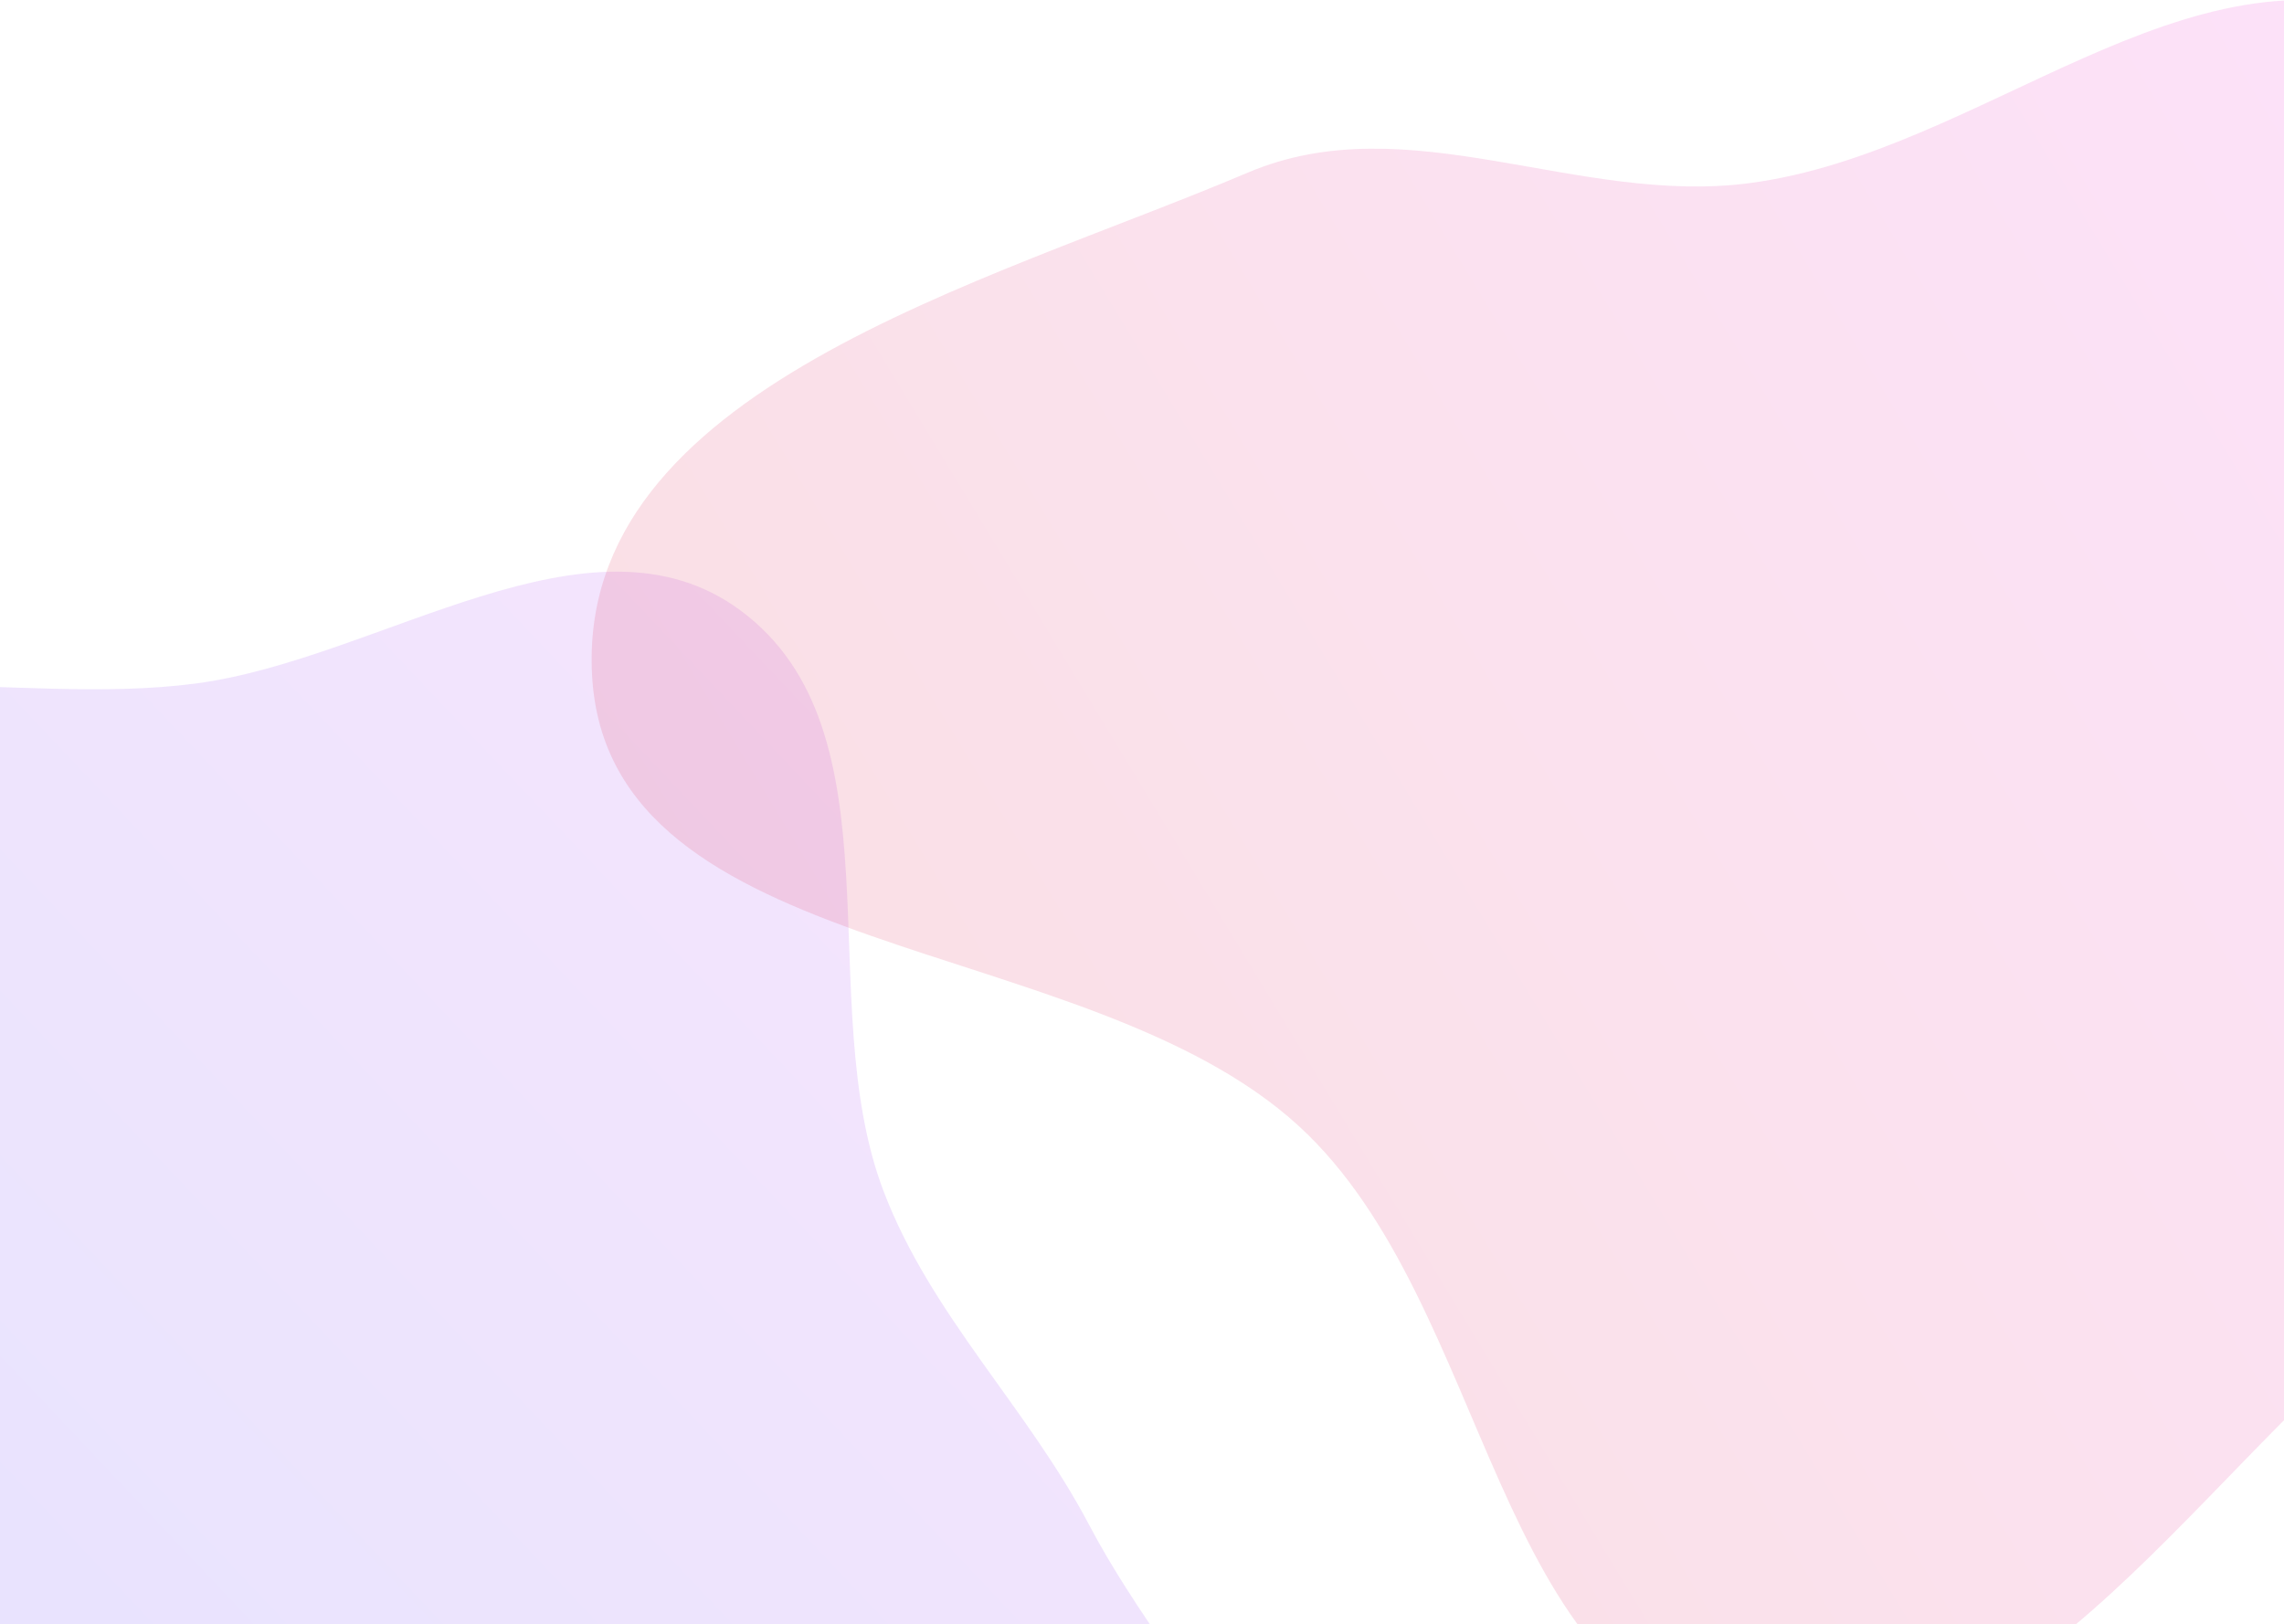
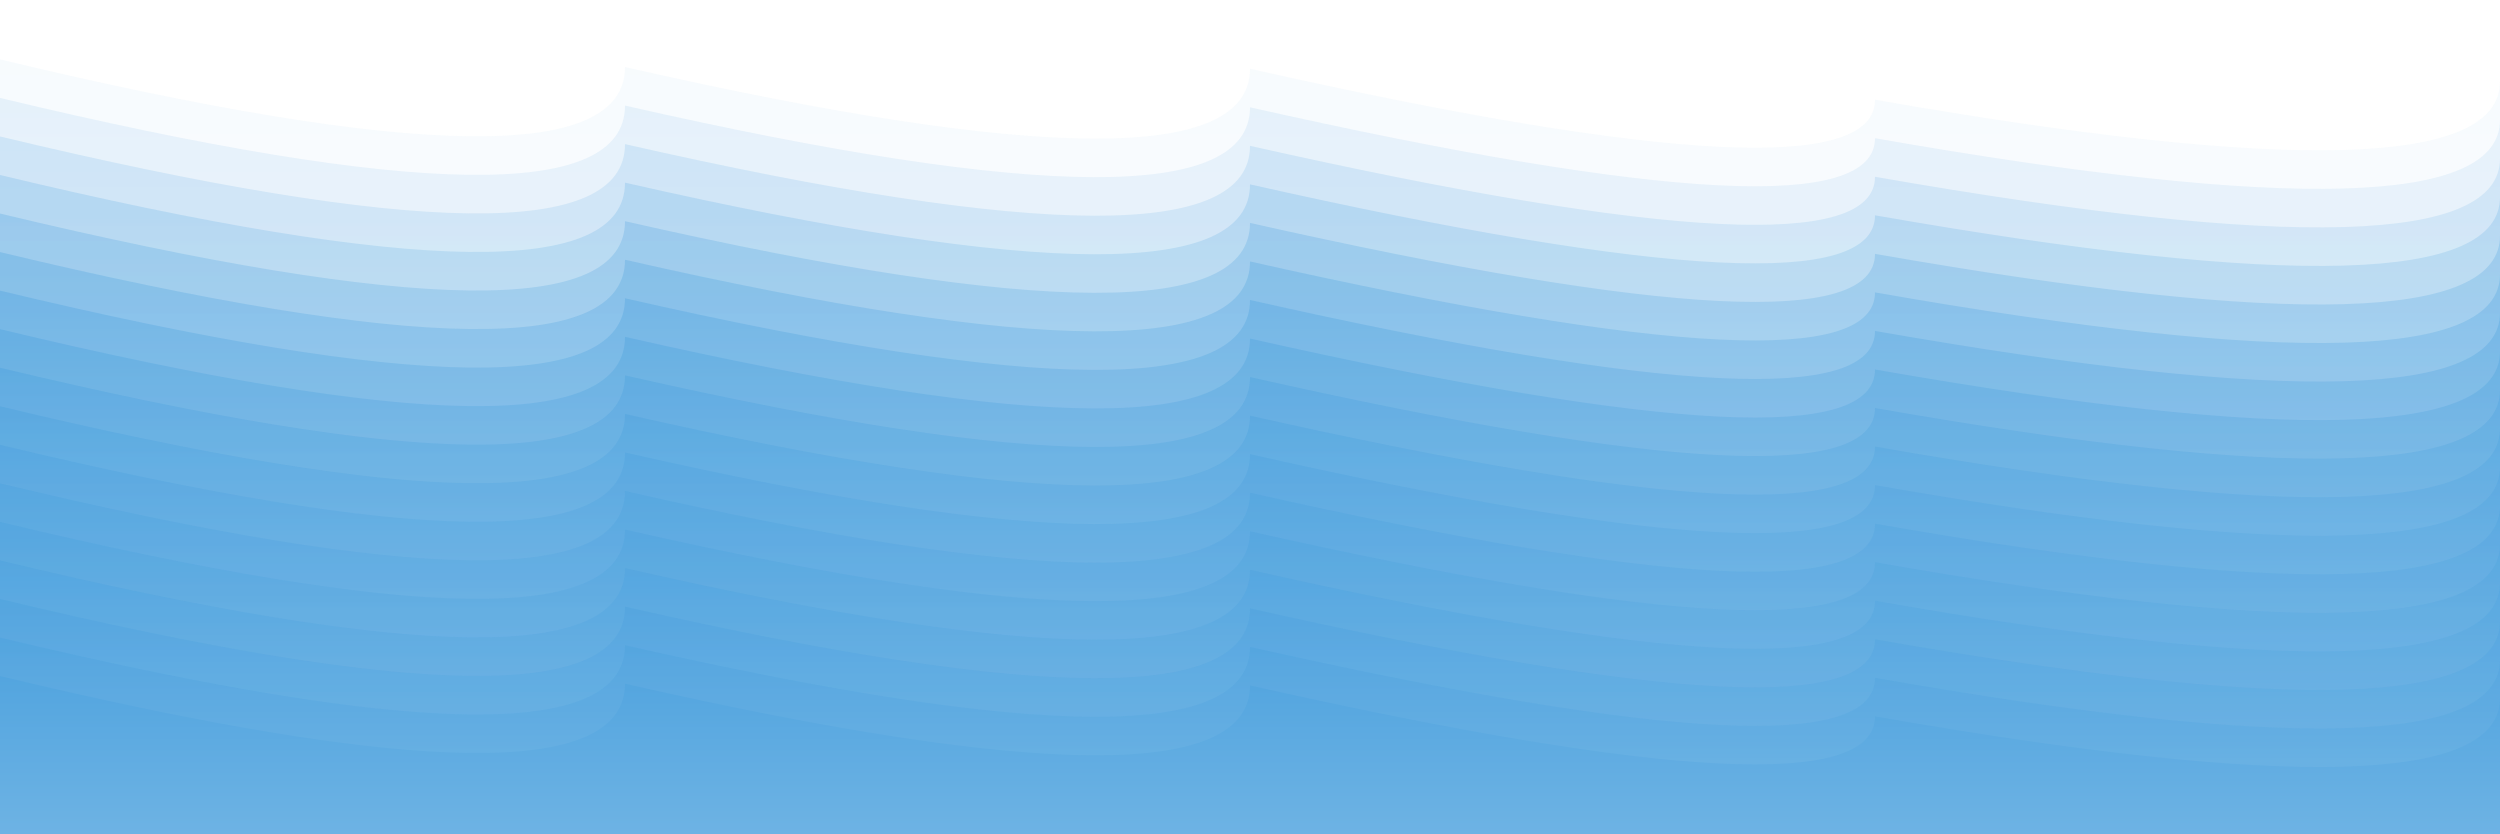
- <svg xmlns="http://www.w3.org/2000/svg" width="1440" height="1024" fill="none">
-   <path fill="url(#a)" fill-rule="evenodd" d="M-217.58 475.75c91.82-72.02 225.52-29.38 341.2-44.74C240 415.56 372.33 315.14 466.77 384.9c102.9 76.02 44.74 246.76 90.31 366.31 29.83 78.24 90.48 136.14 129.48 210.23 57.92 109.99 169.67 208.23 155.9 331.77-13.52 121.26-103.42 264.33-224.23 281.37-141.96 20.03-232.72-220.96-374.06-196.99-151.7 25.73-172.68 330.24-325.85 315.72-128.6-12.2-110.9-230.73-128.15-358.76-12.16-90.14 65.87-176.25 44.1-264.57-26.42-107.2-167.12-163.46-176.72-273.45-10.15-116.29 33.01-248.75 124.87-320.79Z" clip-rule="evenodd" style="opacity:.154" />
-   <path fill="url(#b)" fill-rule="evenodd" d="M1103.43 115.43c146.42-19.45 275.33-155.84 413.5-103.59 188.09 71.13 409 212.64 407.06 413.88-1.94 201.25-259.28 278.6-414.96 405.96-130 106.35-240.24 294.39-405.6 265.3-163.7-28.8-161.93-274.12-284.34-386.66-134.95-124.06-436-101.46-445.82-284.6-9.68-180.38 247.41-246.3 413.54-316.9 101.01-42.93 207.83 21.06 316.62 6.61Z" clip-rule="evenodd" style="opacity:.154" />
+ <svg xmlns="http://www.w3.org/2000/svg" version="1.1" viewBox="0 0 2400 800">
  <defs>
-     <linearGradient id="b" x1="373" x2="1995.44" y1="1100" y2="118.03" gradientUnits="userSpaceOnUse">
-       <stop stop-color="#D83333" />
-       <stop offset="1" stop-color="#F041FF" />
-     </linearGradient>
-     <linearGradient id="a" x1="107.37" x2="1130.66" y1="1993.35" y2="1026.31" gradientUnits="userSpaceOnUse">
-       <stop stop-color="#3245FF" />
-       <stop offset="1" stop-color="#BC52EE" />
+     <linearGradient x1="50%" y1="0%" x2="50%" y2="100%" id="sssurf-grad">
+       <stop stop-color="hsl(205, 69%, 60%)" stop-opacity="1" offset="0%" />
+       <stop stop-color="hsl(205, 69%, 80%)" stop-opacity="1" offset="100%" />
    </linearGradient>
  </defs>
+   <g fill="url(#sssurf-grad)" transform="matrix(1,0,0,1,0,-286.0032)">
+     <path d="M 0 306.006 Q 600 450 600 313.354 Q 1200 450 1200 315.002 Q 1800 450 1800 344.694 Q 2400 450 2400 327.206 L 2400 800 L 0 800 L 0 322.172 Z" transform="matrix(1,0,0,1,0,37)" opacity="0.05" />
+     <path d="M 0 306.006 Q 600 450 600 313.354 Q 1200 450 1200 315.002 Q 1800 450 1800 344.694 Q 2400 450 2400 327.206 L 2400 800 L 0 800 L 0 322.172 Z" transform="matrix(1,0,0,1,0,74)" opacity="0.11" />
+     <path d="M 0 306.006 Q 600 450 600 313.354 Q 1200 450 1200 315.002 Q 1800 450 1800 344.694 Q 2400 450 2400 327.206 L 2400 800 L 0 800 L 0 322.172 Z" transform="matrix(1,0,0,1,0,111)" opacity="0.17" />
+     <path d="M 0 306.006 Q 600 450 600 313.354 Q 1200 450 1200 315.002 Q 1800 450 1800 344.694 Q 2400 450 2400 327.206 L 2400 800 L 0 800 L 0 322.172 Z" transform="matrix(1,0,0,1,0,148)" opacity="0.23" />
+     <path d="M 0 306.006 Q 600 450 600 313.354 Q 1200 450 1200 315.002 Q 1800 450 1800 344.694 Q 2400 450 2400 327.206 L 2400 800 L 0 800 L 0 322.172 Z" transform="matrix(1,0,0,1,0,185)" opacity="0.29" />
+     <path d="M 0 306.006 Q 600 450 600 313.354 Q 1200 450 1200 315.002 Q 1800 450 1800 344.694 Q 2400 450 2400 327.206 L 2400 800 L 0 800 L 0 322.172 Z" transform="matrix(1,0,0,1,0,222)" opacity="0.35" />
+     <path d="M 0 306.006 Q 600 450 600 313.354 Q 1200 450 1200 315.002 Q 1800 450 1800 344.694 Q 2400 450 2400 327.206 L 2400 800 L 0 800 L 0 322.172 Z" transform="matrix(1,0,0,1,0,259)" opacity="0.41" />
+     <path d="M 0 306.006 Q 600 450 600 313.354 Q 1200 450 1200 315.002 Q 1800 450 1800 344.694 Q 2400 450 2400 327.206 L 2400 800 L 0 800 L 0 322.172 Z" transform="matrix(1,0,0,1,0,296)" opacity="0.47" />
+     <path d="M 0 306.006 Q 600 450 600 313.354 Q 1200 450 1200 315.002 Q 1800 450 1800 344.694 Q 2400 450 2400 327.206 L 2400 800 L 0 800 L 0 322.172 Z" transform="matrix(1,0,0,1,0,333)" opacity="0.53" />
+     <path d="M 0 306.006 Q 600 450 600 313.354 Q 1200 450 1200 315.002 Q 1800 450 1800 344.694 Q 2400 450 2400 327.206 L 2400 800 L 0 800 L 0 322.172 Z" transform="matrix(1,0,0,1,0,370)" opacity="0.58" />
+     <path d="M 0 306.006 Q 600 450 600 313.354 Q 1200 450 1200 315.002 Q 1800 450 1800 344.694 Q 2400 450 2400 327.206 L 2400 800 L 0 800 L 0 322.172 Z" transform="matrix(1,0,0,1,0,407)" opacity="0.64" />
+     <path d="M 0 306.006 Q 600 450 600 313.354 Q 1200 450 1200 315.002 Q 1800 450 1800 344.694 Q 2400 450 2400 327.206 L 2400 800 L 0 800 L 0 322.172 Z" transform="matrix(1,0,0,1,0,444)" opacity="0.70" />
+     <path d="M 0 306.006 Q 600 450 600 313.354 Q 1200 450 1200 315.002 Q 1800 450 1800 344.694 Q 2400 450 2400 327.206 L 2400 800 L 0 800 L 0 322.172 Z" transform="matrix(1,0,0,1,0,481)" opacity="0.76" />
+     <path d="M 0 306.006 Q 600 450 600 313.354 Q 1200 450 1200 315.002 Q 1800 450 1800 344.694 Q 2400 450 2400 327.206 L 2400 800 L 0 800 L 0 322.172 Z" transform="matrix(1,0,0,1,0,518)" opacity="0.82" />
+     <path d="M 0 306.006 Q 600 450 600 313.354 Q 1200 450 1200 315.002 Q 1800 450 1800 344.694 Q 2400 450 2400 327.206 L 2400 800 L 0 800 L 0 322.172 Z" transform="matrix(1,0,0,1,0,555)" opacity="0.88" />
+     <path d="M 0 306.006 Q 600 450 600 313.354 Q 1200 450 1200 315.002 Q 1800 450 1800 344.694 Q 2400 450 2400 327.206 L 2400 800 L 0 800 L 0 322.172 Z" transform="matrix(1,0,0,1,0,592)" opacity="0.94" />
+     <path d="M 0 306.006 Q 600 450 600 313.354 Q 1200 450 1200 315.002 Q 1800 450 1800 344.694 Q 2400 450 2400 327.206 L 2400 800 L 0 800 L 0 322.172 Z" transform="matrix(1,0,0,1,0,629)" opacity="1.00" />
+   </g>
</svg>
